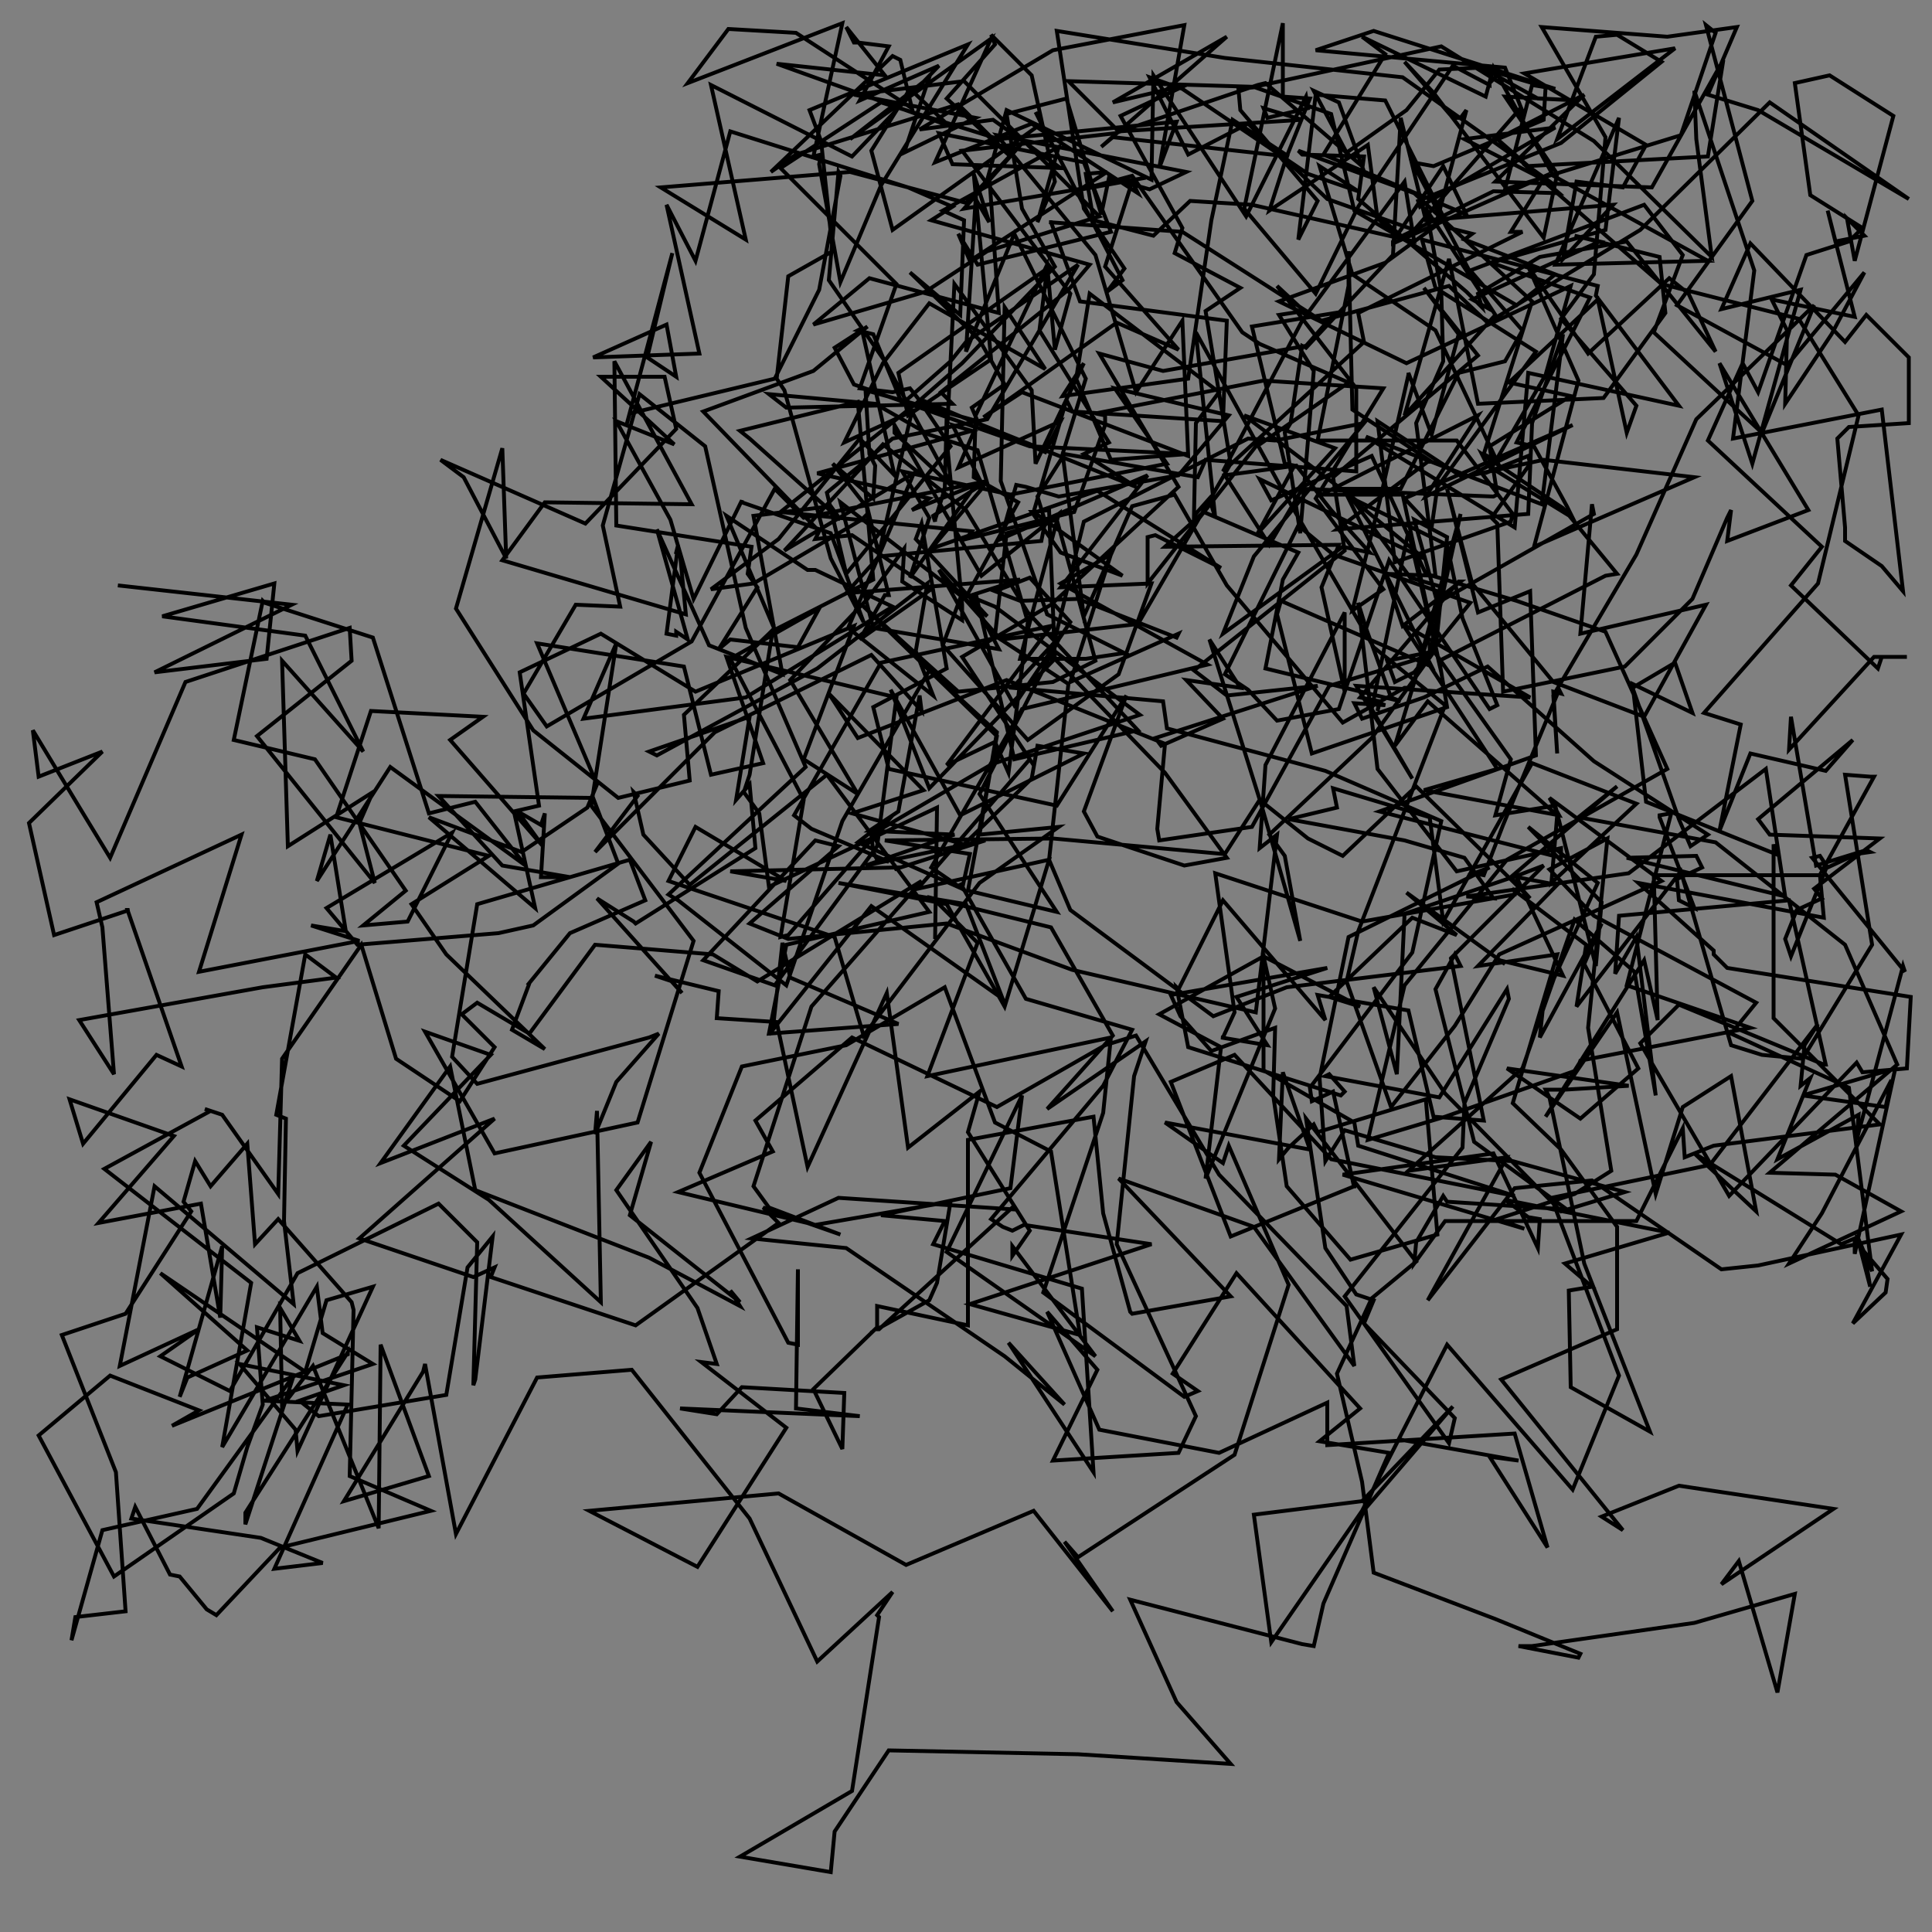
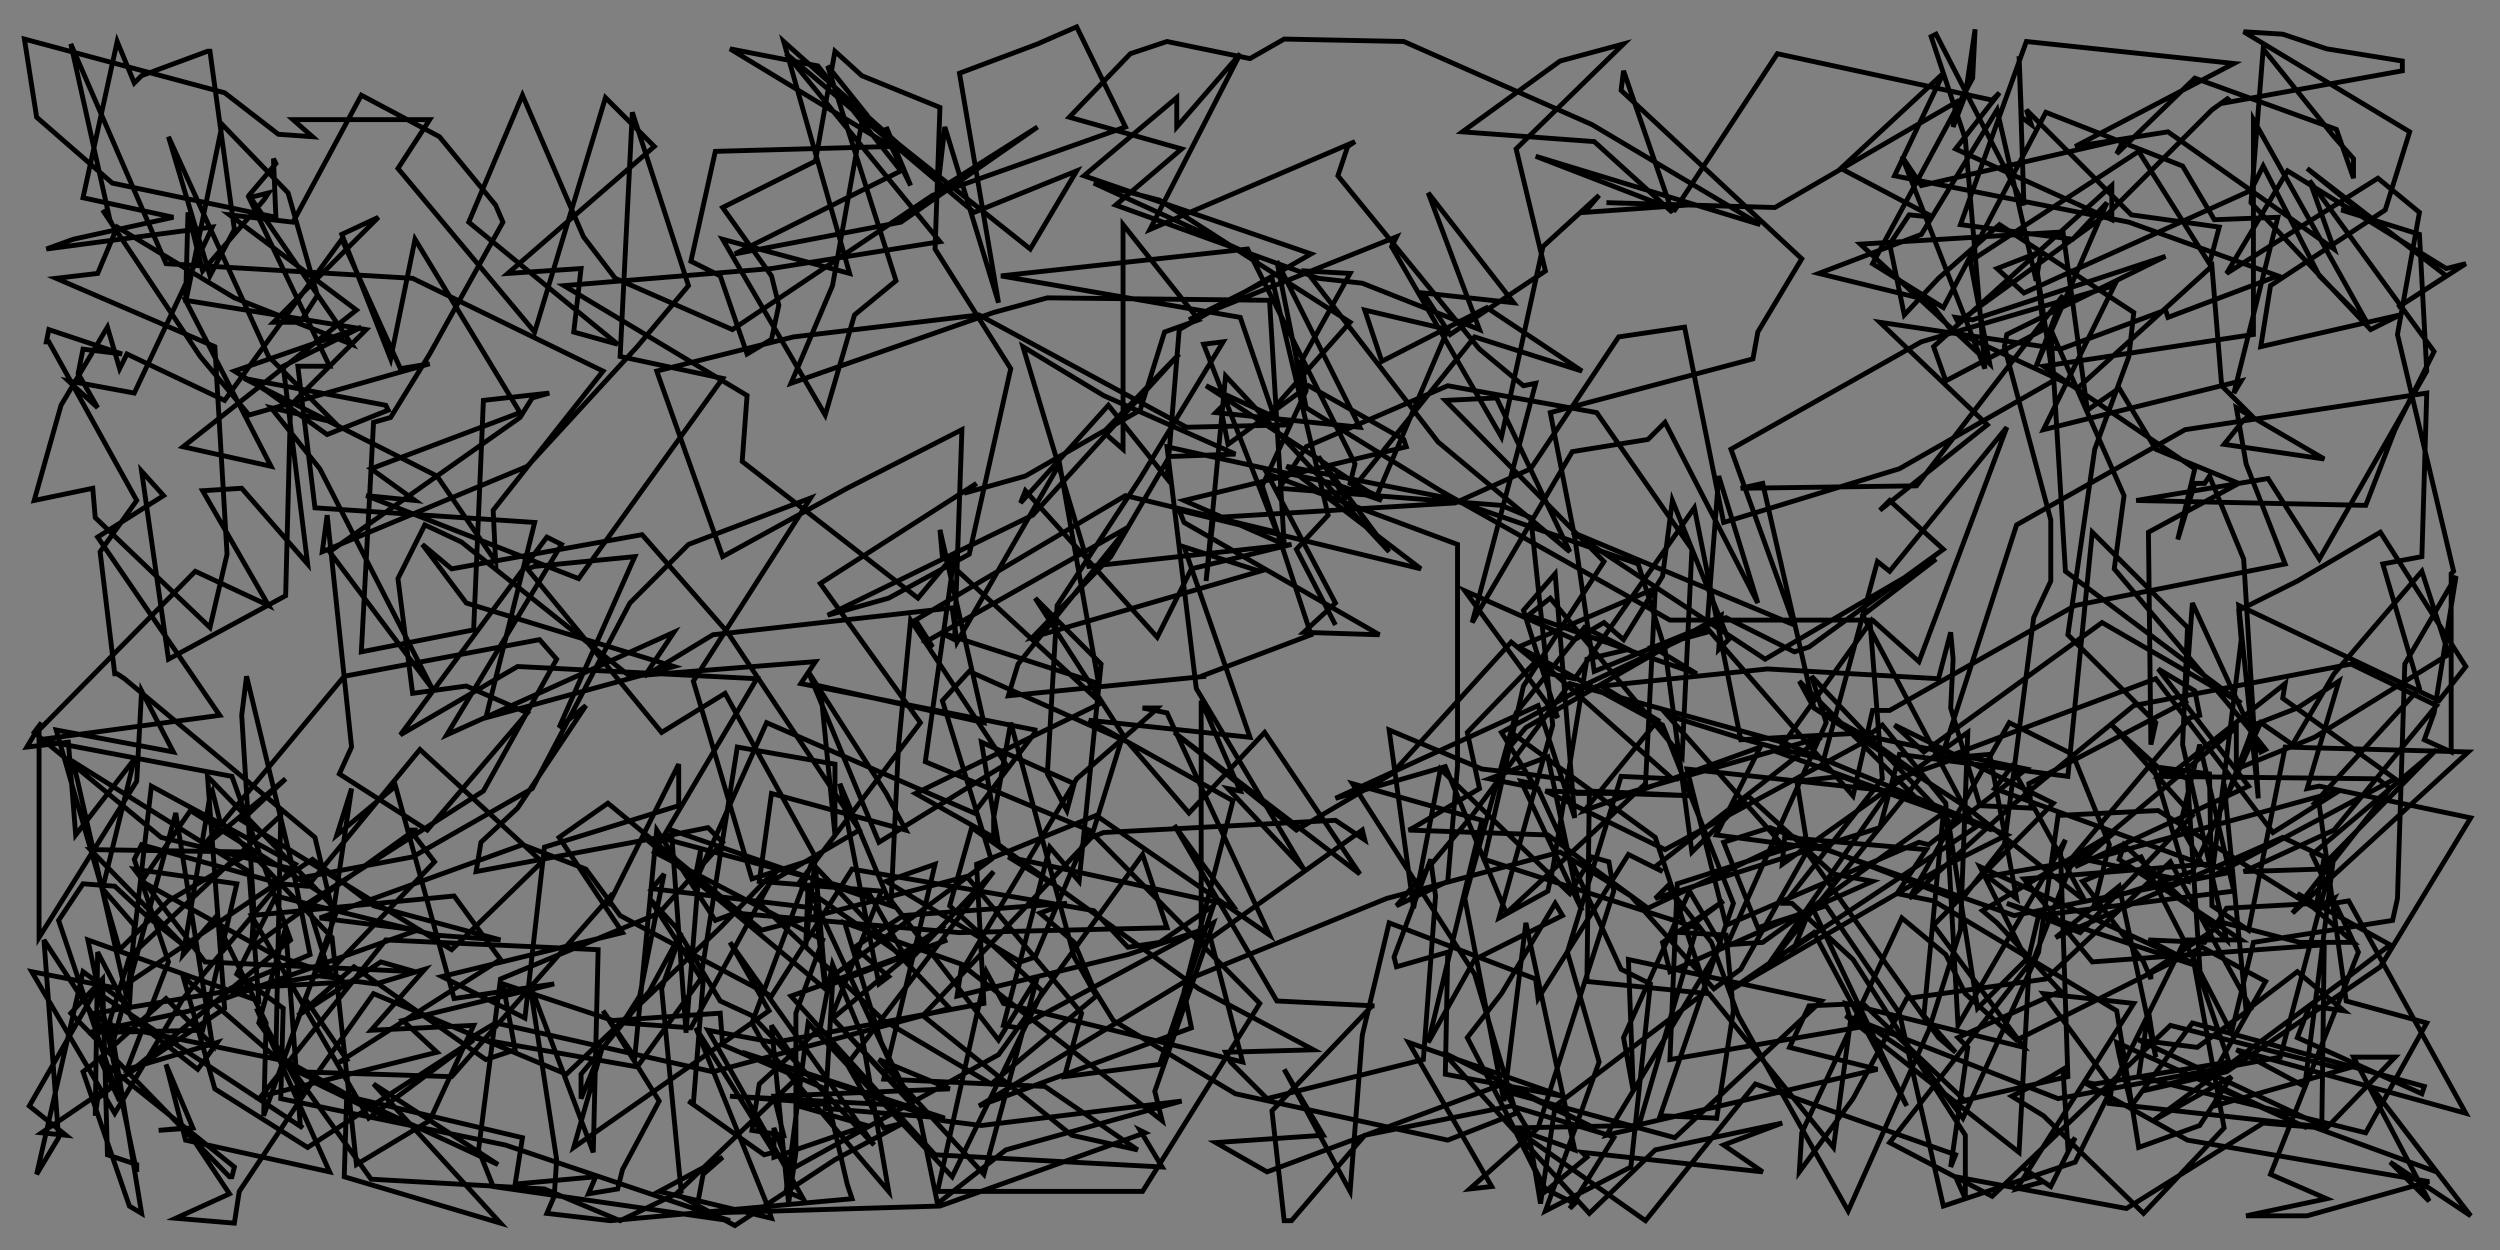
- <svg xmlns="http://www.w3.org/2000/svg" viewBox="0 0 1000 1000" width="1000" height="1000">
-   <rect fill="gray" width="1000" height="1000" />
-   <path fill="none" stroke="#000000" stroke-width="2" d="M484 486 485 418 398 459 393 421 385 410 388 401 400 326 398 328 354 370 357 404 320 413 276 378 236 315 260 232 262 289 240 247 228 238 303 271 350 222 344 195 311 195 349 230 319 218 347 269 359 310 384 259 384 260 430 276 447 322 430 289 406 202 402 196 408 143 431 130 425 73 419 57 501 23 456 96 435 146 424 85 425 80 421 81 436 12 356 43 377 15 412 17 472 56 466 31 462 29 399 89 412 80 496 54 523 81 490 51 515 23 513 18 534 39 546 94 537 115 548 76 488 109 499 114 497 163 471 141 507 176 520 199 503 211 506 218 448 202 450 235 453 241 452 258 431 240 449 263 460 308 458 308 445 331 482 305 441 277 422 279 424 275 364 213 421 192 449 169 432 180 442 199 533 231 615 235 575 238 557 196 564 152 631 203 619 219 618 267 626 258 629 268 619 172 664 254 711 335 748 365 715 451 703 482 697 508 720 573 753 531 776 494 860 456 802 413 807 422 737 409 775 398 726 323 792 361 702 355 731 403 710 367 729 275 746 348 726 256 684 256 765 215 738 257 814 220 727 258 741 273 744 252 795 182 743 149 736 124 827 148 826 153 869 210 791 193 784 273 707 226 798 261 809 173 793 219 791 266 692 274 739 239 741 239 700 212 698 130 698 148 682 228 754 228 783 266 782 270 722 291 722 291 713 218 757 247 799 238 877 247 794 283 817 197 791 138 822 183 864 144 874 152 888 182 842 125 797 133 765 152 767 159 759 151 703 103 706 81 674 80 672 78 732 100 793 156 768 235 775 239 743 171 700 142 683 86 703 99 677 90 612 46 595 40 615 80 646 64 687 103 732 119 787 56 789 60 779 35 681 26 711 16 805 46 793 44 779 98 870 70 888 17 883 13 907 104 868 158 925 189 965 141 948 173 924 209 925 171 917 155 960 164 946 109 950 125 965 122 956 113 960 135 980 60 947 39 929 43 937 101 964 118 957 125 935 132 910 203 902 188 884 228 943 283 927 303 972 346 974 340 987 340 970 340 926 388 927 371 940 448 966 440 968 441 961 442 946 449 942 443 938 444 986 503 985 500 961 590 962 577 920 600 937 558 932 562 934 541 941 530 885 603 803 620 838 712 814 771 749 696 704 784 752 728 705 777 649 784 658 850 705 782 724 745 786 756 771 754 801 801 784 742 687 748 687 726 631 752 569 740 542 679 568 709 545 756 610 752 619 733 578 644 587 557 593 539 542 574 576 536 544 480 483 465 506 488 480 557 575 537 571 576 540 669 613 723 620 720 607 711 640 659 704 729 683 746 719 752 685 830 680 852 674 851 585 828 609 881 637 913 558 908 460 906 432 948 430 969 383 961 441 927 455 837 454 836 462 824 423 860 388 786 327 709 278 713 236 794 236 794 220 706 219 710 178 777 222 764 197 696 196 791 162 707 146 728 145 677 155 694 133 687 136 727 128 749 121 773 59 816 20 743 57 712 103 730 89 738 89 738 180 701 180 701 180 700 127 783 127 789 152 712 102 781 53 792 37 849 39 837 65 834 60 762 32 691 65 680 99 627 95 622 101 601 109 614 128 592 132 644 144 631 182 674 183 678 181 764 223 782 145 801 112 836 107 833 93 816 88 815 70 780 68 786 135 796 167 809 142 812 180 727 137 725 193 706 167 690 164 666 115 749 130 664 54 605 109 575 106 574 115 577 144 618 146 548 187 489 205 548 238 570 256 542 239 525 247 519 274 535 308 489 369 494 392 508 477 456 420 521 390 614 398 625 435 639 395 625 403 633 329 686 254 661 256 656 245 661 186 641 256 579 197 602 233 552 246 616 336 651 383 676 378 668 383 674 326 629 337 591 319 616 361 677 371 706 363 705 407 739 361 811 305 782 403 773 469 810 535 782 576 834 551 798 558 806 639 753 667 665 636 593 633 602 603 581 678 595 664 555 662 600 667 594 680 582 682 586 738 569 744 639 699 652 666 614 659 567 660 532 627 544 611 526 606 515 687 501 640 516 656 541 632 537 633 537 639 524 629 452 705 477 784 463 784 461 821 489 816 521 870 451 896 541 912 546 933 548 969 489 969 489 955 401 968 402 970 402 943 451 945 450 927 495 924 486 930 471 943 465 939 460 973 434 916 432 910 424 959 383 945 399 906 390 890 430 901 375 882 369 941 302 962 215 931 165 860 147 790 86 884 81 892 31 855 97 774 94 820 49 775 72 807 100 773 99 724 123 713 113 708 75 657 109 666 81 678 51 664 50 664 12 644 108 681 152 703 107 752 34 771 44 771 43 776 38 800 45 799 62 742 86 731 84 771 160 762 155 828 125 815 122 859 133 862 162 830 206 765 209 750 134 727 215 774 163 738 108 738 107 746 151 747 187 733 219 743 298 717 297 726 324 756 301 755 301 704 361 714 363 713 368 714 364 717 365 701 364 705 372 737 361 770 345 825 394 884 432 875 438 869 424 845 356 867 343 876 369 845 354 852 415 919 442 918 437 918 527 973 582 887 593 872 599 871 584 847 632 748 632 732 654 733 643 747 619 749 622 811 626 763 591 743 512 753 494 756 500 666 511 628 526 554 471 543 445 553 354 515 329 521 276 547 269 567 342 545 353 496 358 446 313 516 381 501 461 547 472 507 411 549 329 524 356 602 363 604 377 686 399 746 425 731 493 678 563 679 570 690 565 701 615 701 614 637 640 606 560 639 546 689 600 784 619 703 593 701 581 654 554 654 495 600 525 632 542 624 610 660 522 654 495 704 521 688 516 731 475 754 484 728 462 779 499 776 497 809 505 785 454 806 458 765 500 806 494 783 571 808 595 837 635 837 688 777 714 840 792 829 785 869 769 949 781 891 820 900 808 920 876 929 825 877 840 793 852 786 852 817 858 818 856 774 838 711 814 705 767 692 711 710 672 733 653 676 579 686 646 686 646 702 670 711 673 706 685 753 734 750 747 696 671 757 594 758 571 781 517 780 512 745 568 686 557 688 556 696 565 694 567 615 542 609 511 610 512 633 466 686 528 682 515 729 523 742 578 768 580 751 496 799 448 786 453 727 473 723 556 711 511 748 566 808 627 841 617 783 601 743 599 696 585 686 601 683 558 698 485 771 449 763 452 768 453 778 427 807 357 808 359 804 358 806 390 804 360 847 287 878 217 939 158 912 224 856 172 871 132 851 106 761 140 788 171 779 187 755 193 725 253 696 253 730 299 747 304 722 386 739 363 806 422 803 457 847 416 793 395 747 477 740 423 690 408 692 418 667 424 727 435 758 444 773 465 759 464 843 452 914 398 924 464 842 444 878 443 881 449 868 455 869 466 877 470 859 423 859 422 865 421 842 510 906 532 818 549 816 554 748 578 708 590 727 510 780 445 780 445 863 398 831 327 785 311 738 297 710 236 658 259 652 248 737 289 697 256 741 345 663 311 661 318 679 390 749 366 745 342 831 298 837 297 809 263 767 235 770 241 814 268 811 262 794 231 785 229 823 154 772 136 831 119 831 119 838 61 805 137 884 135 804 91 773 35 769 50 705 19 717 28 685 80 759 111 747 86 721 125 721 126 800 91 782 120 788 120 703 162 706 177 633 244 674 166 727 94 732 125 648 106 616 104 597 122 566 114 562 90 573 89 502 135 496 121 506 137 575 120 561 84 486 69 493 85 549 87 514 62 476 67 545 26 613 13 600 87 609 63 517 72 456 53 404 87 464 147 445 201 462 203 471 201 475 206 492 231 438 297 428 255 462 227 511 217 558 137 500 177 492 187 467 209 452 173 444 171 446 170 463 246 445 227 403 279 368 305 390 302 446 269 449 266 455 286 472 213 437 229 457 188 481 157 541 191 520 159 518 249 542 318 582 338 562 341 528 341 548 266 508 298 463 220 463 224 493 252 458 187 429 145 434 89 435 91 424 150 401 196 326 214 324 221 348 131 335 185 350 195 345 168 307 185 362 183 345 106 360 135 378 68 470 97 493 107 482 114 564 137 553 150 487 203 492 208 493 209 407 211 398 204 453 209 481 225 506 233 532 322 522 400 515 384 515 384 490 396 544 324 456 343 411 422 420 429 460 446 454 445 452 441 451 432 516 394 516 394 515 395 590 370 515 314 498 307 488 334 514 363 532 383 579 349 596 302 549 304 594 246 518 279 526 251 531 252 548 257 610 246 636 215 577 201 604 240 523 256 467 244 481 268 471 299 505 251 472 264 481 258 423 245 503 223 493 220 509 252 482 284 568 254 632 294 598 277 594 278 594 302 654 226 652 230 698 198 652 178 643 172 586 91 560 98 593 92 499 108 530 73 500 105 440 89 342 97 386 124 368 44 441 81 486 34 445 52 460 24 444 22 442 22 438 14 458 39 402 33 491 65 471 46 451 78 462 119 539 64 536 58 581 145 573 151 582 139 561 108 547 16 634 30 726 40 805 96 805 96 758 72 805 66 735 107 734 104 808 74 860 32 837 18 826 19 806 72 867 25 789 38 852 75 840 97 816 94 809 134 835 106 738 114 725 61 721 132 676 180 674 179 668 219 665 224 673 276 680 192 662 163 675 161 661 148 702 201 702 244 624 238 620 247 551 235 537 257 541 270 539 280 455 288 438 307 528 300 500 309 527 260 504 247 505 215 542 137 546 181 554 152 498 78 577 69 651 44 655 43 705 86 693 53 680 47 697 79 728 57 745 36 767 35 796 51 817 52 779 50 806 90 799 123 742 48 727 32 752 61 756 61 759 57 743 117 717 136 662 156 728 188 728 188 813 148 800 194 771 244 791 236 792 240 772 268 775 271 778 358 841 345 876 310 894 268 896 264 894 280 936 264 890 188 907 240 932 150 891 160 906 126 955 177 966 163 988 185 988 219 957 221 951 227 955 273 955 280 974 293 985 306 974 212 897 227 908 140 877 47 878 72 886 133 825 73 746 24 649 45 689 59 701 109 785 158 805 142 758 124 762 121 750 118 717 52 681 49 672 124 682 104 642 57 641 46 651 45 553 42 579 68 674 62 654 56 656 61 677 56 676 50 645 112 597 39 596 93 521 57 511 93 512 90 517 162 450 144 421 168 479 151 511 130 569 112 499 42 442 49 505 61 468 79 481 40 440 72 513 20 484 84 534 64 589 100 586 94 572 138 610 181 578 167 526 204 509 216 529 203 615 236 612 166 588 203 567 132 516 70 614 89 595 98 574 92 570 111 552 51 521 59 529 108 546 138 498 188 474 209 404 265 503 275 500 279 556 265 572 220 572 215 567 214 654 197 716 201 681 258 716 305 700 316 714 260 729 194 729 193 741 225 755 173 737 149 765 184 690 247 696 285 618 347 635 360 682 355 598 382 601 386 633 372 614 352 642 356 626 331 653 417 673 487 665 443 657 432 710 382 741 339 688 355 648 428 600 435 599 429 603 385 521 352 444 382 429 359 478 409 441 421 499 437 534 403 537 386 561 390 497 422 461 357 481 408 546 341 543 264 535 265 534 265 549 286 581 298 535 265 552 207 555 213 633 218 635 166 559 156 544 115 543 115 612 120 684 166 750 148 770 167 849 119 916 53 988 103 910 57 884 49 899 14 863 19 798 14 831 71 825 142 808 165 847 210 842 224 827 155 781 198 813 205 771 231 775 256 773 257 674 253 657 282 634 246 671 241 689 264 709 286 695 283 633 328 649 288 706 219 660 228 646 227 561 270 544 339 603 400 635 444 613 448 568 433 561 420 583 360 547 417 460 398 452 366 490 346 477 271 474 279 511 319 435 260 452 325 517 336 504 311 505 307 525 393 589 378 532 317 500 264 457 230 406 285 473 245 439 325 483 360 474 337 480 302 423 346 340 391 336 389 388 371 381 414 388 406 391 439 329 478 328 477 309 465 353 514 348 508 339 505 372 513 371 527 402 529 418 604 459 514 470 594 507 565 501 586 533 637 524 650 524 645 567 702 490 648 529 567 523 615 456 629 489 632 483 644 560 667 566 762 522 695 551 727 520 702 438 646 389 641 434 620 525 626 524 625 455 688 454 688 481 673 485 664 492 622 422 634 351 617 400 596 391 580 441 537 516 573 572 541 588 536 631 608 697 676 701 707 649 635 579 610 637 671 586 680 585 679 571 628 566 578 501 590 501 686 454 676 454 687 421 719 436 750 437 721 384 718 371 732 352 729 445 733 412 729 413 657 413 696 408 695 362 607 384 552 438 541 489 511 515 581 544 596 559 691 502 675 596 644 530 634 524 637 519 635 513 631 571 562 586 533 531 517 497 457 498 460 482 449 529 367 625 344 549 302 575 287 554 353 610 328 609 330 558 310 528 311 515 306 533 299 554 322 525 365 486 295 518 331 589 323 637 240 624 161 642 149 608 131 612 118 580 60 614 44 576 53 635 19 570 76 576 71 667 81 638 62 627 114 615 196 550 205 561 188 536 240 534 202 494 147 490 227 498 313 498 321 467 301 468 284 449 310 409 352 444 411 416 393 442 324 360 358 311 328 269 348 279 417 266 420 277 470 222 423 270 441 304 418 309 406 278 333 354 345 368 401 395 395 376 340 464 361 454 438 401 510 364 497 422 435 434 438 388 478 408 486 490 478 555 502 650 524 661 432 652 439 655 396 696 317 696 358 684 304 693 282 603 283 623 265 672 286 664 300 655 346 725 363 720 361 707 325 703 312 713 398 754 451 808 439 808 444 714 420 795 391 792 306 765 317 749 253 762 302 804 353 851 371 883 313 818 328 824 261 825 266 744 312 732 269 749 278 743 337 718 342 722 353 732 348 761 312 690 287 690 287 672 272 634 349 646 357 661 373 693 367 719 290 771 367 775 365 757 320 749 282 702 259 644 215 691 232 651 276 670 241 665 240 648 169 691 162 676 179 602 192 569 183 610 252 544 313 498 340 535 396 533 393 475 460 543 445 520 521 490 468 434 457 500 468 519 517 451 469 400 533 405 488 409 506 465 530 398 535 407 489 481 472 428 401 357 458 333 432 328 410 330 412 308 441 370 379 451 339 477 368 476 360 465 420 450 430 494 432 448 448 510 435 463 450 464 449 378 451 407 456 360 428 346 456 432 485 447 536 507 457 548 428 507 432 516 379 481 347 436 425 407 510 351 466 346 463 417 397 386 325 365 231 331 204 312 272 321 314 298 313 271 359 283 376 358 332 401 253 416 268 511 249 483 267 484 270 484 269 489 253 490 215 477 207 541 234 549 218 496 242 506 219 588 252 561 235 574 229 538 171 542 139 465 193 470 215 513 186 504 90 512 115 505 103 500 182 525 121 562 196 550 235 561 319 586 262 608 256 635 303 695 374 727 356 731 356 756 266 740 338 740 334 782 393 774 422 805 417 826 500 829 467 791 428 827 457 799 518 797 537 829 478 820 499 848 553 818 579 780 553 843 562 810 564 800 564 802 568 820 654 854 741 813 718 812 668 824 666 810 654 864 638 779 621 791 630 797 631 796 646 773 597 695 608 789 636 775 631 815 618 834 606 822 532 832 434 802 450 824 473 825 474 909 519 896 535 957 563 969 658 961 639 968 666 965 648 977 662 976 669 959 685 984 639 910 655 891 657 824 611 784 615 739 673 780 599 729 606 788 553 815 476 846 503 857 567 847 485 836 504 838 474 926 466 945 551 944 551 869 520 849 540 895 619 961 550 964 555 987 553 989 516 894 501 887 494 887 492 848 457 944 475 942 453 856 453 858 528 851 497 800 578 837 524 857 618 871 573 896 557 909 627 877 597 953 644 960 641 960 649 981 553 933 567 976 573 979 559 943 628 926 654 984 627 950 608 916 607 916 607 982 551 955 489 888 436 817 423 837 407 782 454 782 454 792 465 733 407 695 443 677 434 652 414 634 442 633 442 545 434 458 435 502 442 498 460 444 436 462 422 408 484 404 485 416 414 378 341 424 315 413 335 378 331 372 336 392 304 387 297 389 283 319 272 318 187 358 261 282 260 260 290 355 318 352 287 350 286 351 282 345 328 350 329 350 327 356 331 340 274 367 334 405 349 390 267 430 262 435 269 388 227 383 223 444 208 452 300 401 326 376 267 418 295 422 295 462 314 386 361 302 372 319 333 306 417 359 487 330 581 256 597 220 534 254 546 209 593 253 621 311 674 309 575 308 587 319 560 341 535 336 537 247 561 234 547 247 468 326 445 334 466 295 483 273 510 274 509 265 533 282 543 231 494 213 468 253 443 174 423 192 368 250 371 233 383 281 438 268 420 280 427 282 421 280 454 295 454 260 448 227 412 307 413 320 447 276 479 258 483 185 489 169 470 234 431 211 477 188 479 210 461 163 393 121 383 136 311 137 312 193 330 222 421 246 415 272 448 202 397 164 456 171 432 179 482 161 479 186 487 103 503 125 432 50 467 53 480 59 556 41 528 136 511 174 506 158 494 143 577 148 579 147 632 152 675 80 614 62 707 103 688 83 702 119 720 154 659 227 623 247 643 245 717 246 714 255 640 242 656 231 722 165 733 155 725 178 717 124 706 153 740 154 751 193 666 169 673 158 710 83 659 128 699 97 713 93 723 115 645 114 682 104 623 51 633 90 588 36 569 43 592 81 546 94 552 66 471 67 471 28 484 15 426 53 389 20 402 17 378 43 421 57 444 96 353 181 325 182 342 133 381 194 457 186 426 193 410 149 438 146 342 188 389 158 329 84 319 142 302 138 341 80 348 151 313 61 303 " />
+ <svg xmlns="http://www.w3.org/2000/svg" viewBox="0 0 1024 512" width="1024" height="512">
+   <rect fill="gray" width="1024" height="512" />
+   <path fill="none" stroke="#000000" stroke-width="2" d="M547 256 531 225 544 211 521 114 487 131 572 97 570 101 615 179 632 101 655 80 649 87 691 84 658 83 727 85 801 42 800 52 805 39 809 12 808 32 767 108 796 126 838 46 894 68 907 90 933 89 915 161 918 156 837 176 866 117 787 140 709 184 735 256 644 218 723 270 793 229 763 252 809 339 735 388 742 371 781 453 743 382 708 406 796 355 822 342 730 304 643 280 603 334 572 371 593 361 597 314 597 223 519 194 547 247 534 259 565 260 485 214 483 209 582 233 527 191 593 204 671 231 682 266 693 349 716 326 751 358 767 361 684 398 681 386 706 369 689 382 707 383 710 414 703 459 703 458 680 457 710 370 681 297 622 265 678 241 674 321 617 374 592 314 547 327 630 289 645 335 637 235 624 250 638 294 600 242 645 262 657 255 665 262 681 236 685 205 708 262 704 266 705 252 625 298 620 304 619 300 678 343 699 406 637 453 631 493 626 463 617 448 620 448 686 466 746 410 667 393 669 447 665 425 692 365 705 387 658 465 662 464 671 462 695 380 608 352 624 281 657 230 592 164 613 163 643 226 589 181 535 111 553 112 533 148 535 160 517 199 537 260 492 277 494 277 413 285 417 272 462 216 379 263 382 265 375 254 461 203 523 218 493 141 501 140 467 196 433 248 429 317 437 332 440 321 402 304 409 346 491 405 538 430 502 431 504 435 519 450 583 434 588 367 586 352 571 392 572 396 593 390 592 440 640 449 577 427 611 486 602 487 630 462 661 365 659 353 652 351 643 366 590 315 579 372 569 299 607 315 625 317 639 319 646 325 666 325 746 302 678 355 681 357 667 350 630 409 629 401 569 378 558 424 553 488 526 438 542 465 498 468 519 480 613 445 616 444 615 444 653 462 591 431 651 497 678 471 730 460 706 469 722 480 648 472 650 474 633 488 620 462 645 471 625 378 616 451 600 368 621 292 649 257 667 266 650 270 636 356 634 365 614 376 636 297 627 212 615 207 524 200 535 183 593 158 654 169 693 225 689 310 635 245 626 252 695 276 677 265 699 259 704 195 720 247 682 173 675 180 644 185 603 255 629 157 624 158 606 143 548 72 552 60 555 58 471 94 508 22 482 52 482 40 444 72 537 104 483 135 478 196 454 166 418 206 420 201 474 261 488 233 529 223 446 232 419 142 452 162 506 186 479 187 455 228 423 261 516 234 485 224 512 302 446 295 505 328 485 406 488 421 401 453 487 401 568 368 639 349 668 367 702 405 713 397 740 349 794 425 801 431 788 416 796 333 722 386 707 387 707 388 748 296 742 277 798 336 810 413 831 392 835 375 915 365 901 305 893 338 902 354 817 323 824 314 854 369 806 331 743 290 737 279 783 325 691 315 707 379 786 345 790 346 830 315 767 302 682 348 633 324 694 326 651 324 650 402 700 407 751 470 758 418 756 411 829 429 792 379 841 329 776 297 788 308 861 255 918 288 846 234 840 135 870 203 866 233 920 297 928 307 926 308 898 247 895 288 896 287 831 321 832 331 811 330 799 290 800 270 799 259 794 278 724 274 656 281 679 295 649 332 721 306 703 342 748 348 825 375 915 357 903 354 829 360 857 394 952 387 951 462 927 460 871 495 801 482 805 491 805 465 759 393 734 370 731 370 771 319 766 255 728 308 816 340 754 318 736 320 740 345 687 362 684 434 766 420 765 420 786 434 804 458 835 390 843 334 884 332 948 372 956 368 955 370 950 371 962 369 1010 456 916 430 944 445 956 350 934 433 843 450 756 416 827 472 831 398 848 355 916 298 916 315 948 302 1003 268 992 234 956 276 939 305 926 296 898 357 858 370 864 346 849 309 823 296 782 368 824 330 874 289 963 272 998 289 956 340 919 357 950 356 998 307 947 350 966 390 930 481 953 491 920 498 945 498 995 484 896 467 853 443 858 444 913 435 898 391 911 462 878 497 837 457 824 449 840 441 845 438 847 470 850 466 840 486 828 478 837 484 826 487 874 411 837 407 865 445 864 452 946 461 998 480 972 446 1012 498 979 476 995 492 964 433 981 433 953 462 876 426 900 429 922 413 889 353 838 401 781 409 759 450 737 480 738 464 779 376 797 391 805 407 826 426 902 388 928 402 907 439 877 447 912 439 975 396 1012 335 950 322 945 323 958 279 941 290 923 297 921 303 911 329 911 321 920 414 941 398 960 414 946 412 941 425 992 448 993 445 898 419 873 453 868 432 867 427 945 462 909 445 907 453 960 438 889 420 816 490 774 468 831 395 811 355 901 396 822 370 852 382 898 334 865 297 888 318 936 280 935 286 981 319 906 359 918 262 917 250 941 238 975 218 1010 273 999 287 917 248 925 327 919 229 905 195 903 198 899 198 892 221 899 192 837 150 923 137 923 49 970 133 950 113 927 68 922 78 829 120 818 110 836 103 834 115 818 45 787 96 745 112 790 123 799 135 851 159 906 109 910 158 922 170 919 172 911 182 945 187 952 188 916 167 920 190 936 231 850 248 774 291 767 291 759 326 699 257 646 282 646 283 615 300 628 321 623 320 648 373 646 367 634 310 610 319 630 323 664 397 676 403 668 478 633 496 655 435 642 390 664 318 685 319 630 270 601 300 606 323 579 339 577 340 634 342 675 372 730 346 683 293 715 303 730 307 747 311 769 230 774 234 822 175 786 271 767 254 684 254 677 250 590 201 535 167 523 107 557 175 498 169 500 167 503 182 536 158 575 180 576 183 485 205 526 223 520 123 429 122 407 128 324 157 341 117 353 50 355 47 339 27 367 115 350 129 338 170 296 98 348 112 321 17 368 59 422 102 441 70 399 87 322 22 385 99 316 110 231 117 306 162 304 189 376 245 391 227 379 312 446 340 424 392 418 394 363 361 383 354 362 442 428 445 466 471 439 465 378 416 448 342 516 411 468 488 384 488 404 398 411 411 509 435 496 385 492 381 462 391 392 408 394 395 346 378 361 427 377 459 384 493 412 471 484 451 402 461 386 459 304 431 387 458 338 454 341 403 388 385 324 408 383 473 476 478 467 463 469 464 385 494 285 497 288 481 296 474 270 488 316 499 314 493 285 421 317 472 313 473 282 451 284 452 288 402 266 368 277 380 295 410 308 416 358 469 299 386 315 414 235 470 247 428 238 450 238 440 266 406 279 382 271 405 279 488 254 500 223 487 152 483 106 419 117 380 123 461 124 462 39 406 12 453 27 465 17 464 92 413 85 318 138 373 108 457 108 457 109 419 88 376 75 391 86 326 87 324 90 336 136 384 146 477 176 459 194 420 152 422 174 397 154 403 146 402 94 405 127 391 120 356 66 343 14 300 17 296 11 306 28 304 31 342 55 311 42 364 55 379 53 412 34 398 15 481 24 466 18 385 46 428 72 333 87 428 68 409 38 436 34 439 53 494 58 497 45 418 53 392 115 334 113 432 163 460 128 443 98 488 96 501 72 499 94 489 76 462 65 463 79 462 68 436 76 467 135 480 105 413 124 448 153 407 232 440 295 380 319 355 283 421 255 419 262 408 272 358 267 364 334 372 338 405 265 344 290 339 296 345 296 345 270 374 205 401 196 471 202 486 299 500 207 469 115 450 116 413 97 399 113 367 178 383 205 385 153 371 128 352 49 405 13 398 47 456 75 409 121 354 62 322 52 409 30 312 102 357 106 410 36 385 56 480 56 478 56 477 44 473 42 401 29 415 94 482 95 482 96 478 41 434 49 451 24 377 34 362 47 363 61 376 75 387 37 348 37 348 103 349 69 369 49 389 23 299 71 308 58 283 56 320 16 384 16 299 80 234 110 248 83 201 99 200 126 231 116 150 148 134 96 152 109 160 134 178 159 168 158 166 100 155 179 195 203 230 202 209 247 152 169 114 68 108 29 18 45 90 46 92 42 86 82 146 102 170 176 149 164 151 140 98 92 164 52 145 49 151 44 134 25 166 14 205 38 200 39 212 86 257 93 227 88 142 23 114 40 112 48 93 96 122 144 141 102 80 113 67 112 65 113 89 46 75 15 48 10 16 92 38 114 55 128 56 120 49 176 49 163 69 219 136 248 40 268 60 268 60 208 112 238 110 235 136 253 141 192 91 214 39 239 97 252 114 300 135 382 80 461 52 441 11 425 18 393 30 409 124 387 52 384 78 425 52 369 91 301 104 369 70 335 27 299 20 365 60 363 52 373 76 365 60 293 62 283 107 295 113 306 145 316 139 319 125 316 113 296 85 334 66 342 21 353 31 385 44 383 102 414 151 397 227 364 245 339 252 423 211 483 145 452 177 460 184 460 92 491 131 477 136 467 168 420 195 395 202 400 198 336 239 377 296 327 362 369 391 387 379 340 418 361 365 311 361 316 325 371 340 363 325 331 275 360 345 412 313 373 254 368 306 365 369 409 426 425 400 403 481 360 434 389 446 317 449 321 465 308 463 311 444 336 421 341 395 353 424 364 488 313 428 308 419 333 352 308 360 284 279 332 204 282 223 258 247 218 323 169 351 121 360 101 277 99 293 104 373 103 388 167 342 171 340 168 340 178 353 133 400 141 401 112 391 58 361 78 332 135 368 129 343 51 278 48 276 47 276 41 226 56 205 20 140 19 140 20 135 50 145 34 143 32 153 40 167 28 156 55 161 87 93 19 102 30 98 71 89 34 81 48 17 55 34 58 31 85 21 86 21 96 94 86 113 69 56 110 146 137 173 111 167 131 192 177 282 135 226 213 171 218 163 225 161 198 164 194 258 148 267 153 173 160 171 176 145 206 91 203 84 180 56 148 39 120 91 94 88 146 127 75 183 111 191 76 123 150 135 119 166 117 244 69 270 58 193 67 203 40 220 90 293 16 303 95 318 119 385 40 450 39 457 40 390 54 417 81 438 89 427 52 438 69 394 55 352 58 346 115 362 126 363 172 307 222 353 185 389 99 336 117 319 82 348 141 277 221 262 228 270 198 324 126 370 135 399 39 415 45 421 46 420 114 434 114 434 75 400 88 446 126 470 194 426 151 458 103 375 186 367 205 393 139 435 142 434 125 409 135 384 144 323 138 342 162 322 186 409 227 403 165 418 179 431 107 449 158 385 245 389 243 472 217 403 228 475 227 490 224 497 250 500 349 491 347 485 338 446 296 428 295 415 251 418 206 403 211 430 199 434 145 396 122 416 156 394 170 398 84 394 55 356 97 362 83 422 36 423 78 414 171 381 131 376 214 346 240 356 254 375 282 390 316 408 349 356 448 373 462 388 475 386 497 371 475 436 436 441 443 415 396 359 312 381 249 329 229 343 255 382 181 400 215 417 223 347 278 330 278 313 249 371 251 366 185 441 122 439 204 477 153 444 205 501 141 482 142 449 214 466 211 485 244 482 241 489 253 487 255 479 270 451 247 414 260 433 269 340 293 377 301 374 393 382 478 380 468 350 409 432 324 479 324 480 317 462 317 474 355 461 327 453 339 452 299 449 374 453 340 416 371 449 331 363 330 388 334 351 297 284 271 300 216 233 219 232 260 228 229 298 240 289 212 331 197 345 195 357 270 343 356 366 372 394 407 357 347 436 362 462 370 460 342 475 301 502 277 489 329 439 316 420 323 493 326 472 326 415 337 385 268 349 310 278 212 273 164 301 224 220 230 223 183 301 276 259 264 277 292 260 390 249 392 263 434 190 450 280 385 259 391 262 394 176 347 200 296 228 269 152 325 138 401 129 486 175 529 174 494 158 566 205 546 198 478 183 490 282 534 356 503 323 508 324 492 287 492 387 558 340 559 344 547 336 452 341 447 343 460 301 424 245 451 272 442 361 430 347 411 420 417 421 497 378 473 447 476 459 395 396 441 319 472 292 474 290 468 290 478 292 520 383 449 334 400 354 403 411 317 427 290 422 329 491 322 488 331 419 390 482 427 406 389 371 398 339 431 362 413 351 505 371 481 338 523 410 563 412 562 412 521 455 526 500 529 500 559 465 619 453 659 465 661 466 643 495 643 495 645 493 633 487 601 425 615 407 637 370 640 375 604 393 585 427 607 336 554 321 604 399 621 456 593 467 506 448 456 418 448 405 440 386 426 374 437 370 370 375 350 388 364 400 360 403 344 321 365 371 275 340 281 423 287 348 284 363 314 296 399 333 424 300 424 299 328 280 334 271 258 277 189 222 174 215 163 237 169 284 191 281 216 292 175 340 139 317 144 306 134 211 132 226 216 191 261 142 282 117 259 46 254 146 296 155 237 237 150 203 170 205 152 192 213 169 170 98 160 147 140 96 155 89 112 132 123 132 130 121 118 79 91 51 76 124 77 87 83 111 108 82 110 79 102 81 135 150 122 150 129 208 219 214 199 294 276 273 191 247 173 223 185 233 263 219 298 259 352 340 316 361 310 369 362 418 406 444 449 408 440 392 414 296 407 335 407 343 375 325 451 288 386 228 385 217 403 296 336 281 342 342 342 313 302 306 287 401 261 437 193 425 203 419 292 439 389 413 334 355 338 402 406 352 386 287 397 275 462 304 487 333 518 300 557 358 481 300 531 340 570 317 619 263 635 276 645 278 694 208 713 303 767 300 771 297 797 329 802 420 846 344 844 349 847 441 799 452 805 451 763 411 741 412 733 429 769 438 670 461 620 462 620 462 674 500 719 444 801 473 799 478 806 429 802 425 844 406 818 378 812 373 866 341 850 355 921 322 884 274 899 283 901 293 897 294 849 351 896 361 882 314 905 317 906 371 921 381 936 306 1011 308 939 374 979 323 974 319 884 318 887 315 896 319 901 396 880 385 903 386 912 372 949 370 952 351 935 343 842 384 868 363 883 433 880 414 876 441 969 464 994 419 961 410 950 330 948 329 991 282 976 231 992 228 994 161 895 176 826 215 795 311 883 278 931 341 958 324 860 351 814 359 826 368 815 309 803 310 777 319 723 397 787 318 763 301 743 290 722 198 713 200 785 199 845 121 834 150 863 83 849 98 803 92 830 17 915 26 850 60 888 54 956 102 946 74 997 144 981 176 969 207 875 205 929 196 950 229 994 152 991 96 959 86 966 86 945 69 1002 113 982 126 1010 108 1002 110 937 70 912 112 974 73 991 87 982 137 1005 234 1004 235 1004 308 993 303 997 292 1006 236 985 272 982 368 980 377 923 386 914 423 877 351 853 361 878 394 881 401 881 398 911 378 942 386 964 386 941 366 979 387 962 400 882 459 914 441 901 461 876 470 867 414 792 369 777 366 789 348 731 343 730 354 806 300 803 381 790 422 757 496 712 416 701 386 683 363 678 368 770 339 778 309 847 318 857 218 896 257 894 305 912 385 870 346 868 352 918 385 895 385 850 476 796 494 778 415 748 371 720 380 706 345 725 339 803 369 821 346 833 253 840 238 840 213 821 142 822 137 887 105 808 131 801 130 802 132 864 87 906 45 913 40 912 42 984 29 984 25 953 20 935 14 919 13 987 54 977 86 930 117 926 142 983 129 971 135 922 83 927 20 956 56 964 65 964 73 957 53 899 32 867 63 870 57 787 76 779 64 813 151 805 57 791 15 793 14 829 84 827 23 828 48 832 51 830 45 873 88 909 93 905 108 876 62 807 107 815 149 762 100 845 95 855 168 868 159 883 184 917 198 880 218 881 305 883 296 847 260 858 184 872 146 874 128 819 92 794 114 780 129 774 100 782 88 792 89 754 69 796 30 776 72 872 91 933 113 888 130 887 127 844 143 770 132 814 174 770 209 774 205 796 225 741 265 735 267 707 253 653 275 645 220 635 169 718 147 720 136 738 106 664 37 665 29 685 87 653 58 599 54 639 25 665 18 621 61 633 111 594 137 583 120 620 124 585 79 606 135 558 116 540 114 457 84 484 61 438 48 463 22 478 17 512 24 526 16 575 17 652 51 721 92 629 64 686 86 728 22 816 41 819 38 801 61 865 90 865 76 792 142 797 156 837 135 834 108 841 156 778 192 706 214 690 134 663 138 627 192 596 206 497 212 494 238 502 154 569 226 540 187 551 204 604 138 648 152 609 126 566 148 559 127 593 135 564 203 553 198 555 190 511 102 410 113 508 130 521 168 553 132 553 132 475 82 448 75 516 106 " />
</svg>
